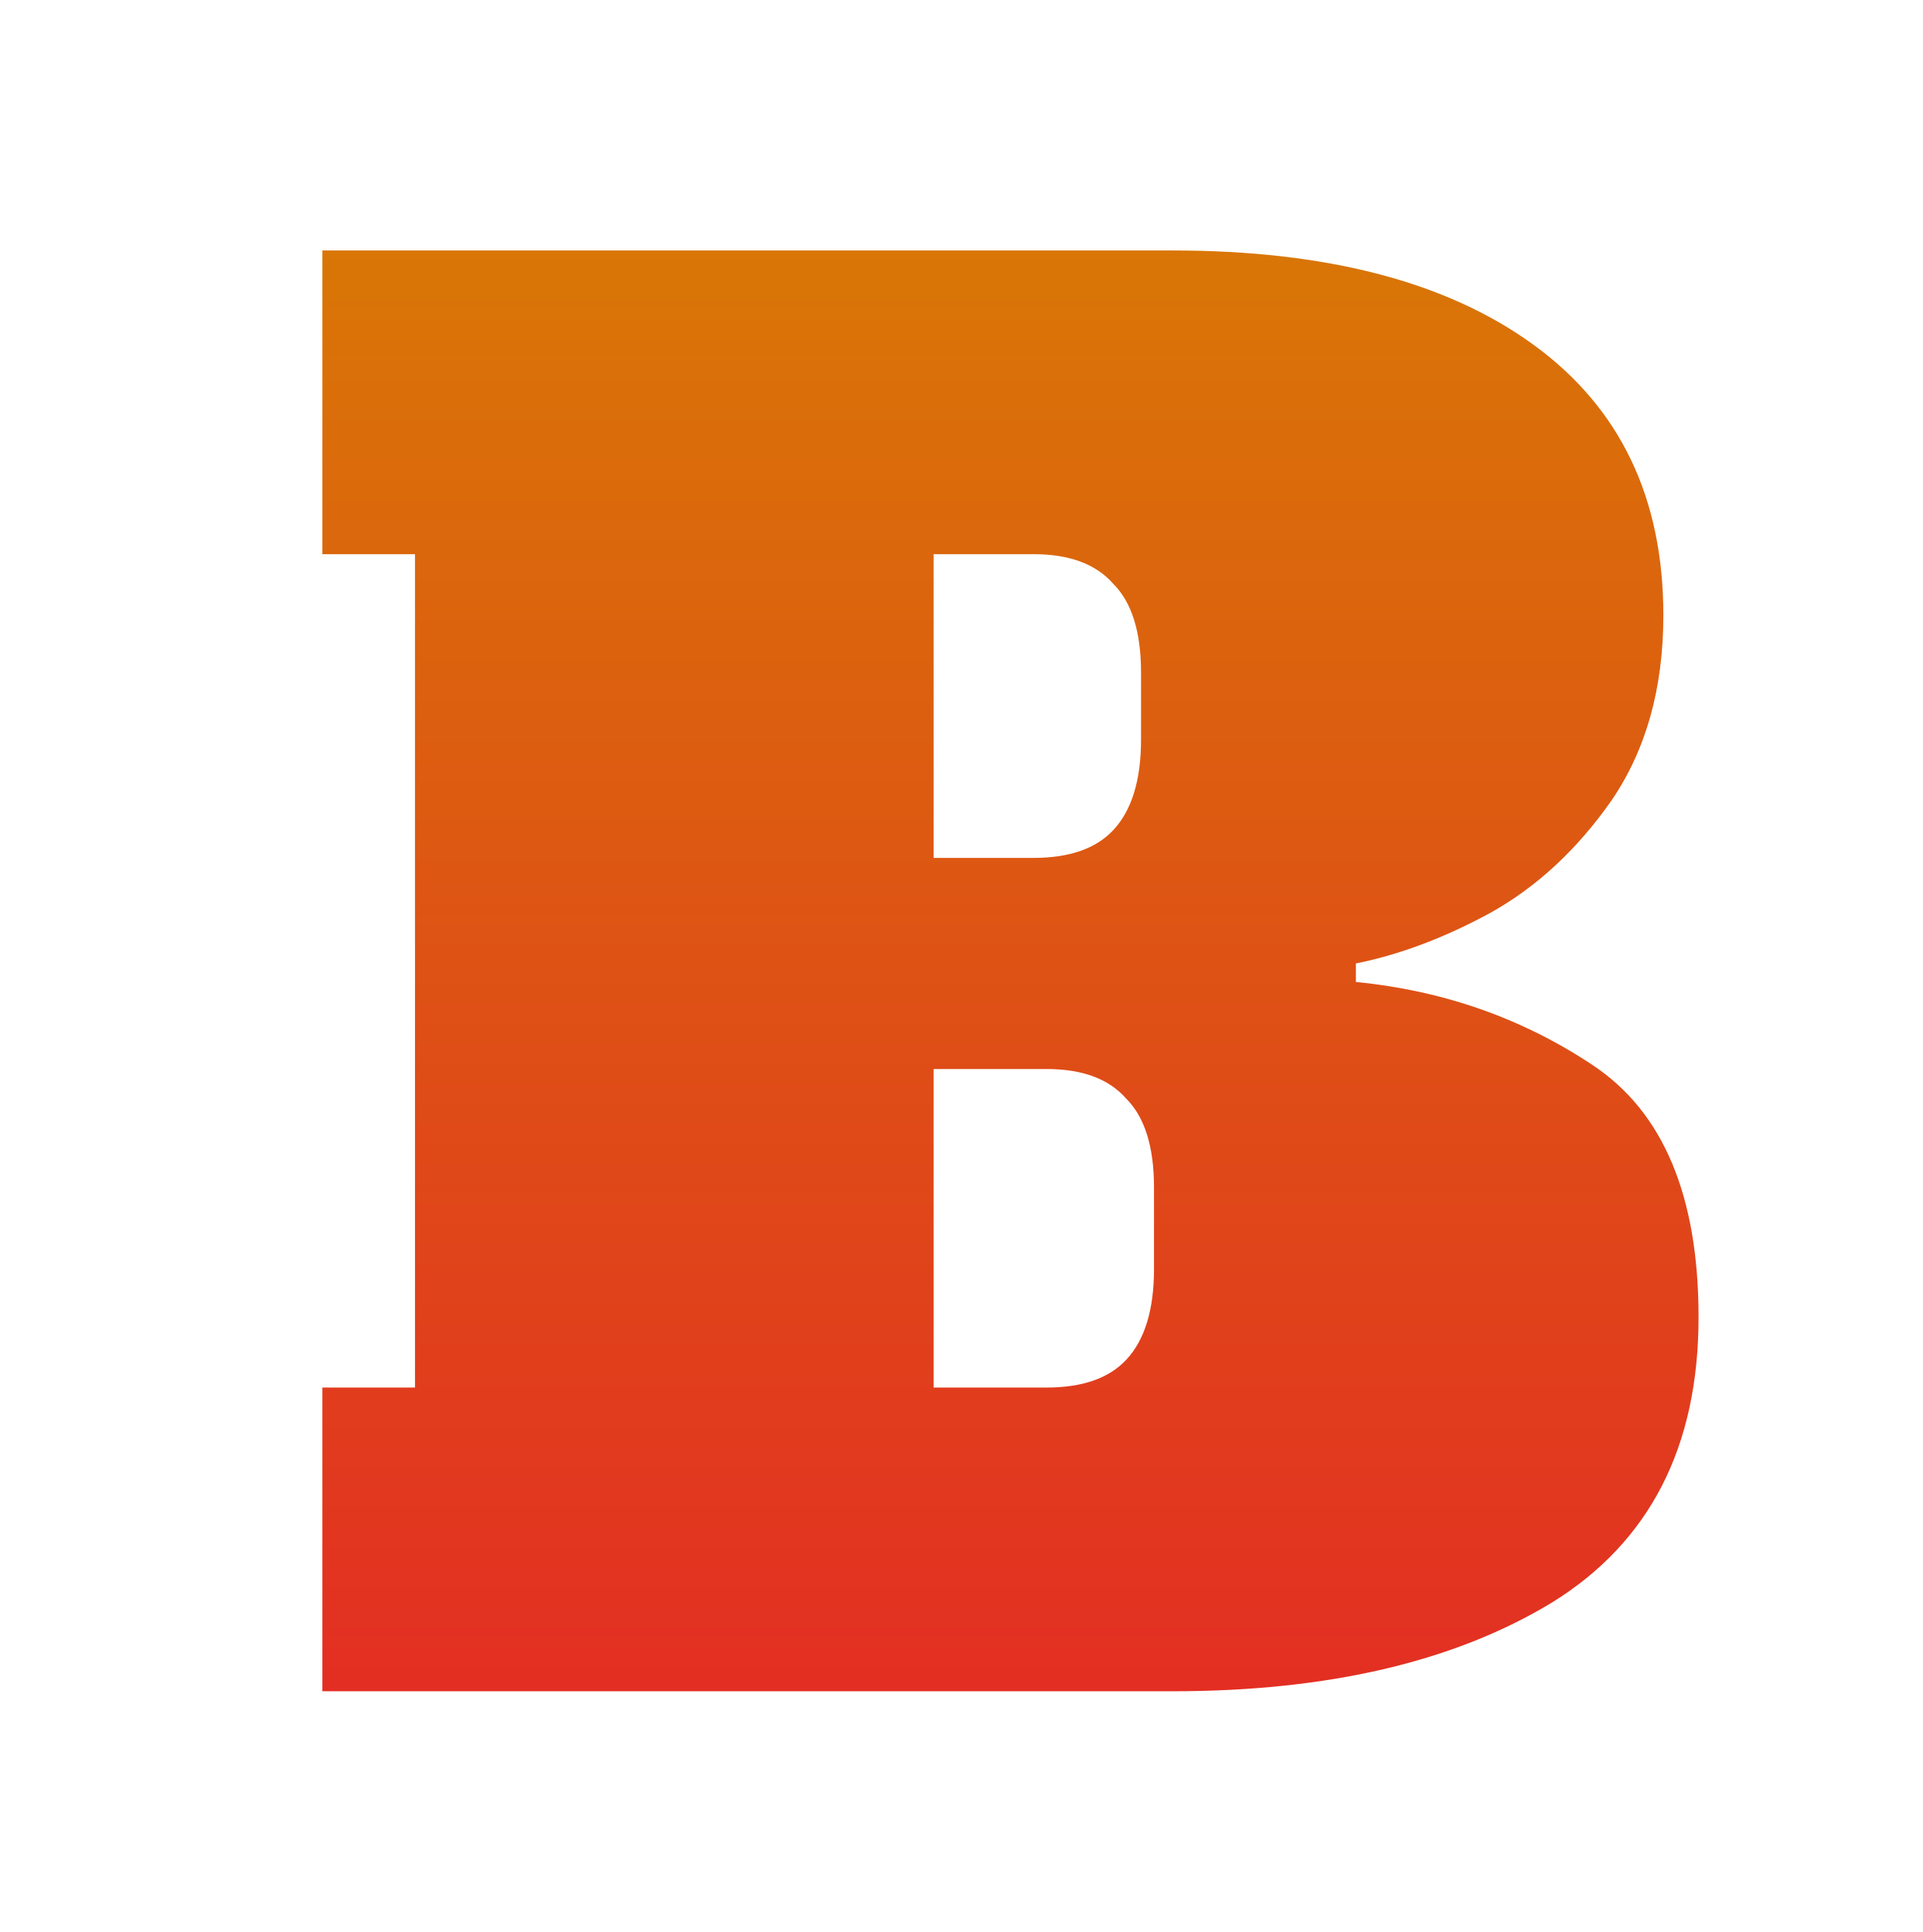
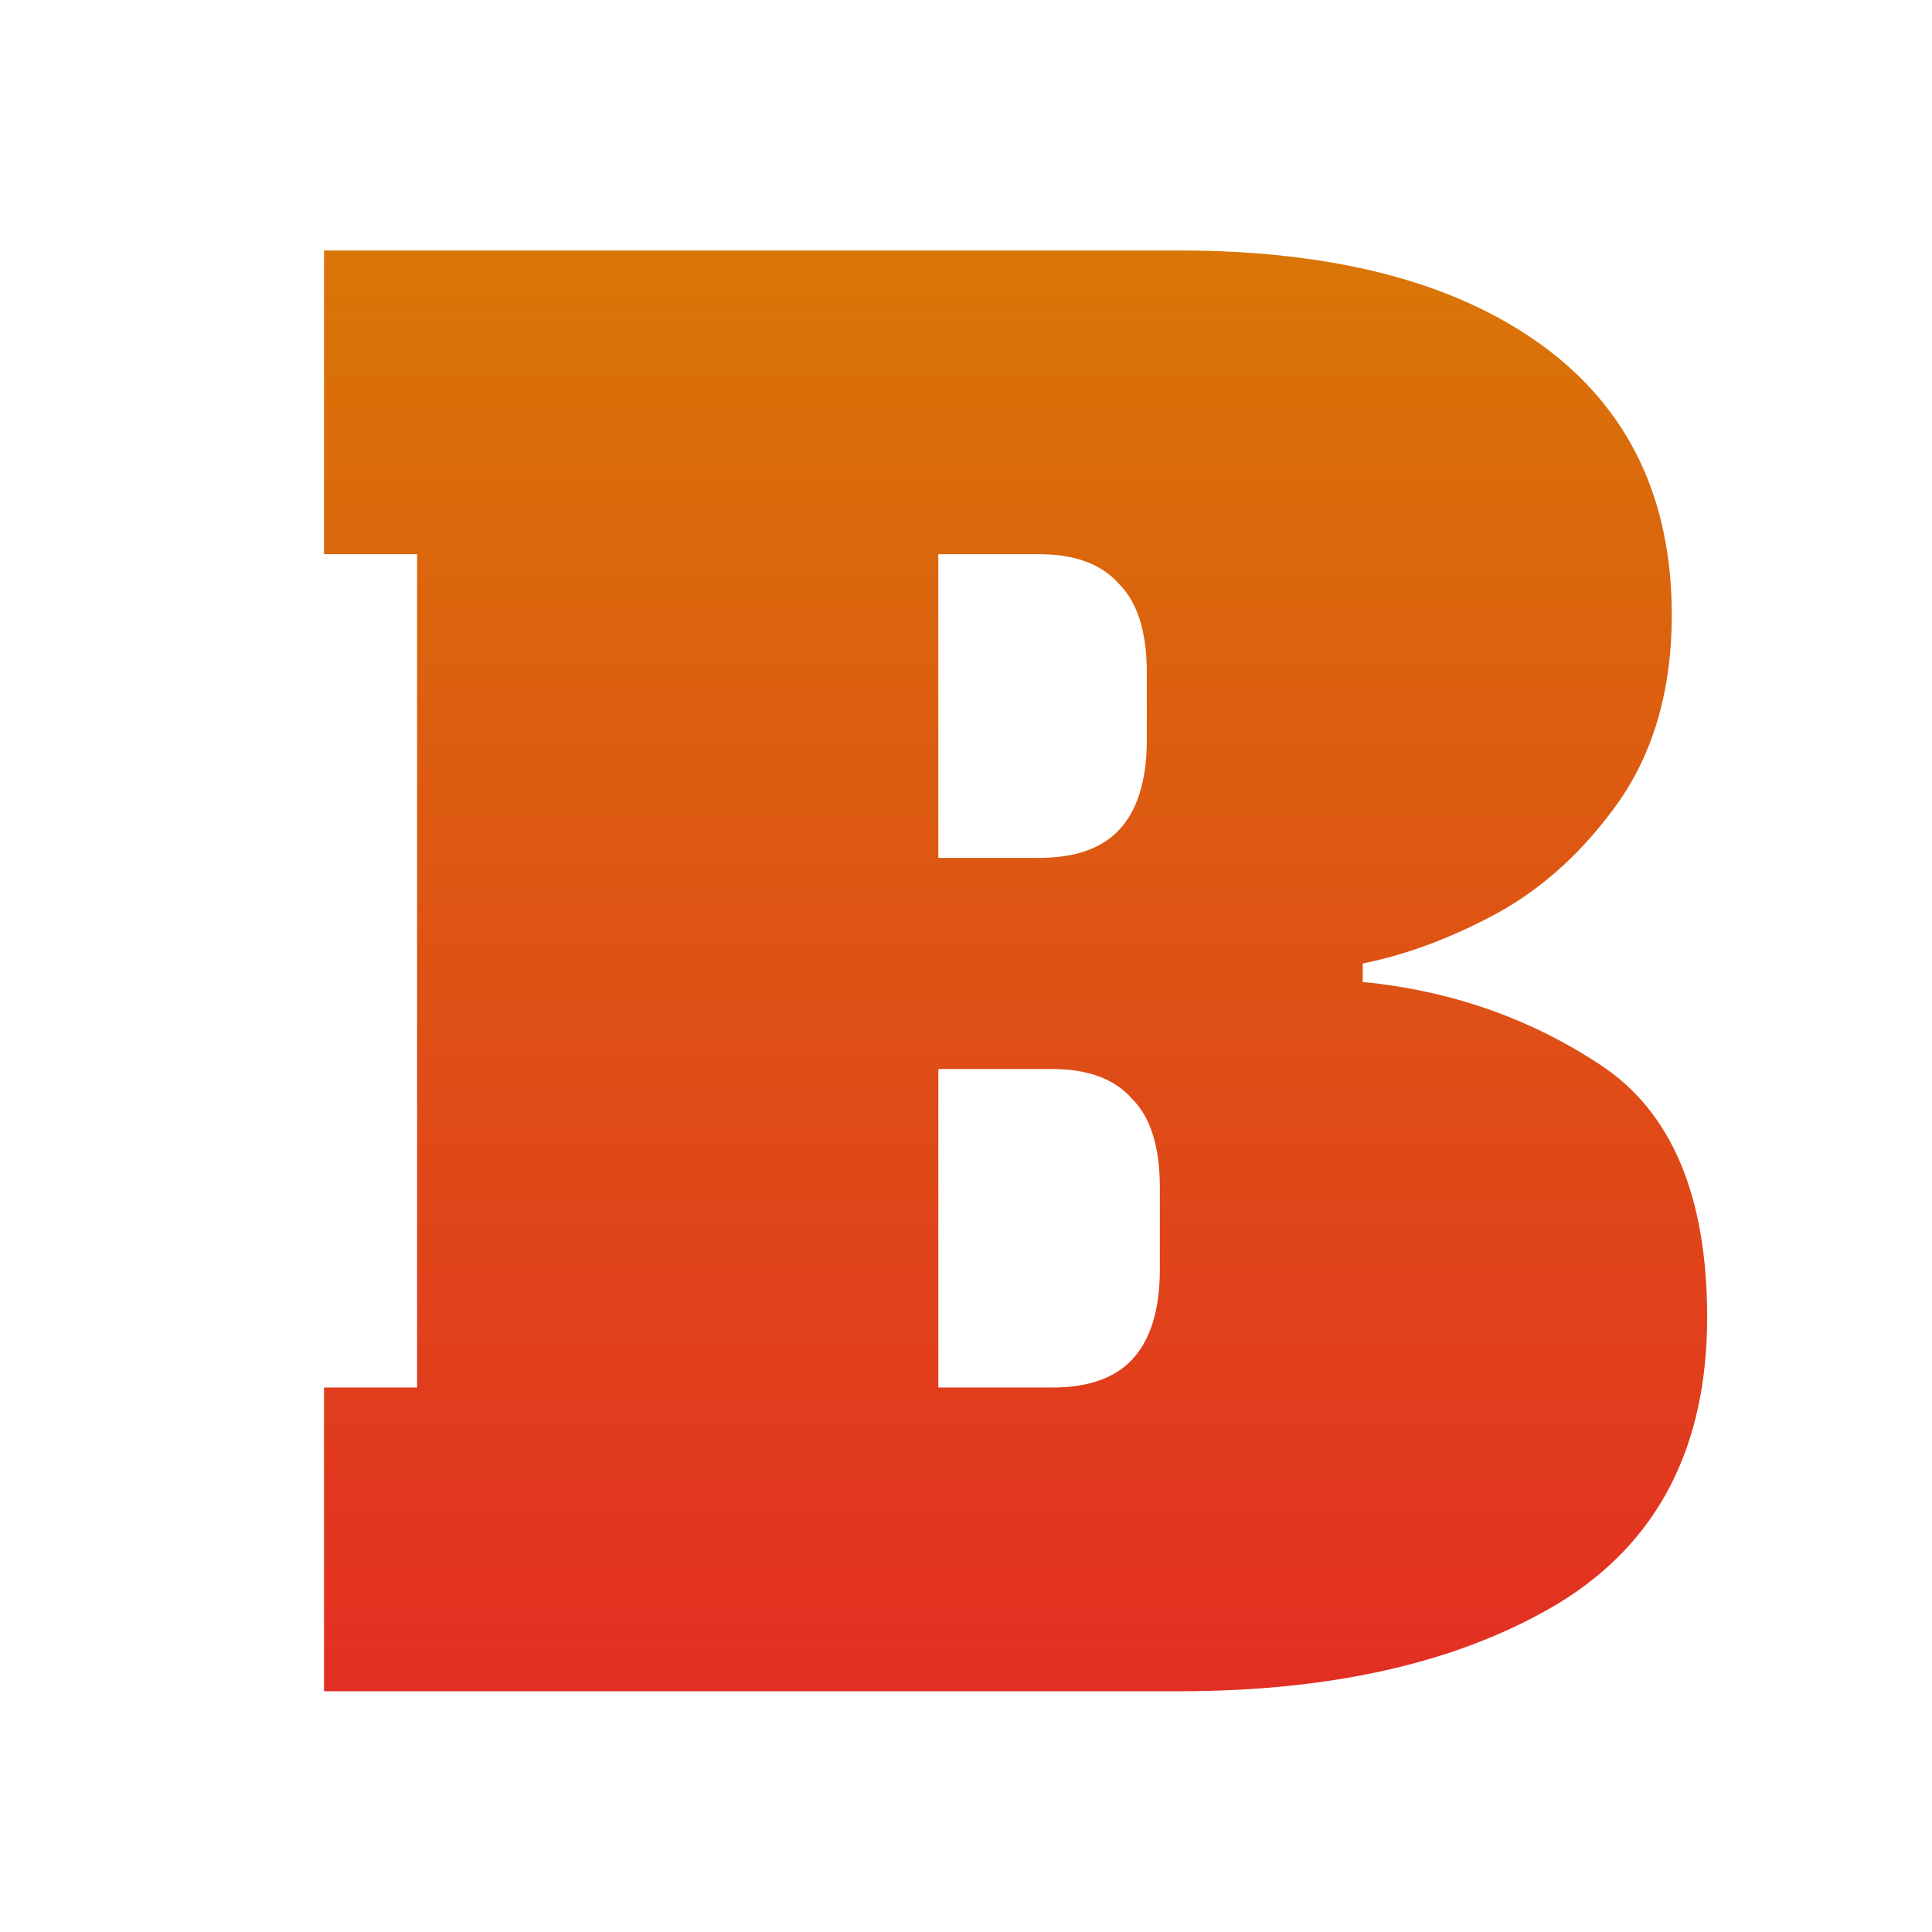
- <svg xmlns="http://www.w3.org/2000/svg" width="192" height="193" viewBox="0 0 192 193" fill="none">
-   <path d="M32.2 138.611H41.45V55.361H32.2V25.02H117.115C132.532 25.02 144.557 28.166 153.19 34.456C161.823 40.745 166.14 49.749 166.14 61.465C166.14 68.742 164.413 74.909 160.96 79.966C157.507 84.899 153.437 88.66 148.75 91.251C144.187 93.717 139.747 95.382 135.43 96.246V98.096C144.187 98.959 152.08 101.734 159.11 106.421C166.14 111.107 169.655 119.494 169.655 131.581C169.655 144.531 164.783 154.027 155.04 160.071C145.297 165.991 132.655 168.951 117.115 168.951H32.2V138.611ZM103.24 85.701C106.817 85.701 109.468 84.775 111.195 82.925C113.045 80.952 113.97 77.93 113.97 73.861V67.201C113.97 63.13 113.045 60.17 111.195 58.321C109.468 56.347 106.817 55.361 103.24 55.361H93.25V85.701H103.24ZM104.535 138.611C108.112 138.611 110.763 137.686 112.49 135.836C114.34 133.862 115.265 130.841 115.265 126.771V118.631C115.265 114.561 114.34 111.601 112.49 109.751C110.763 107.777 108.112 106.791 104.535 106.791H93.25V138.611H104.535Z" fill="url(#paint0_linear_102_24)" />
+ <svg xmlns="http://www.w3.org/2000/svg" width="512" height="512" viewBox="0 0 512 512" fill="none">
+   <path d="M85.867 367.714H110.533V146.863H85.867V66.376H312.307C353.419 66.376 385.485 74.719 408.507 91.405C431.528 108.092 443.04 131.976 443.04 163.059C443.04 182.363 438.435 198.722 429.227 212.136C420.019 225.224 409.165 235.203 396.667 242.074C384.499 248.618 372.659 253.035 361.147 255.325V260.233C384.499 262.523 405.547 269.885 424.293 282.319C443.04 294.75 452.413 317 452.413 349.065C452.413 383.419 439.421 408.611 413.44 424.644C387.459 440.349 353.747 448.202 312.307 448.202H85.867V367.714ZM275.307 227.351C284.845 227.351 291.915 224.897 296.52 219.989C301.453 214.754 303.92 206.738 303.92 195.941V178.273C303.92 167.476 301.453 159.623 296.52 154.716C291.915 149.481 284.845 146.863 275.307 146.863H248.667V227.351H275.307ZM278.76 367.714C288.299 367.714 295.368 365.26 299.973 360.352C304.907 355.116 307.373 347.102 307.373 336.304V314.71C307.373 303.913 304.907 296.061 299.973 291.153C295.368 285.916 288.299 283.3 278.76 283.3H248.667V367.714H278.76Z" fill="url(#paint0_linear_2_6)" />
  <defs>
-     <linearGradient id="paint0_linear_102_24" x1="99.562" y1="22.951" x2="99.562" y2="185.554" gradientUnits="userSpaceOnUse">
+     <linearGradient id="paint0_linear_2_6" x1="265.5" y1="60.884" x2="265.5" y2="492.247" gradientUnits="userSpaceOnUse">
      <stop stop-color="#D97706" />
      <stop offset="1" stop-color="#E42626" />
    </linearGradient>
  </defs>
</svg>
